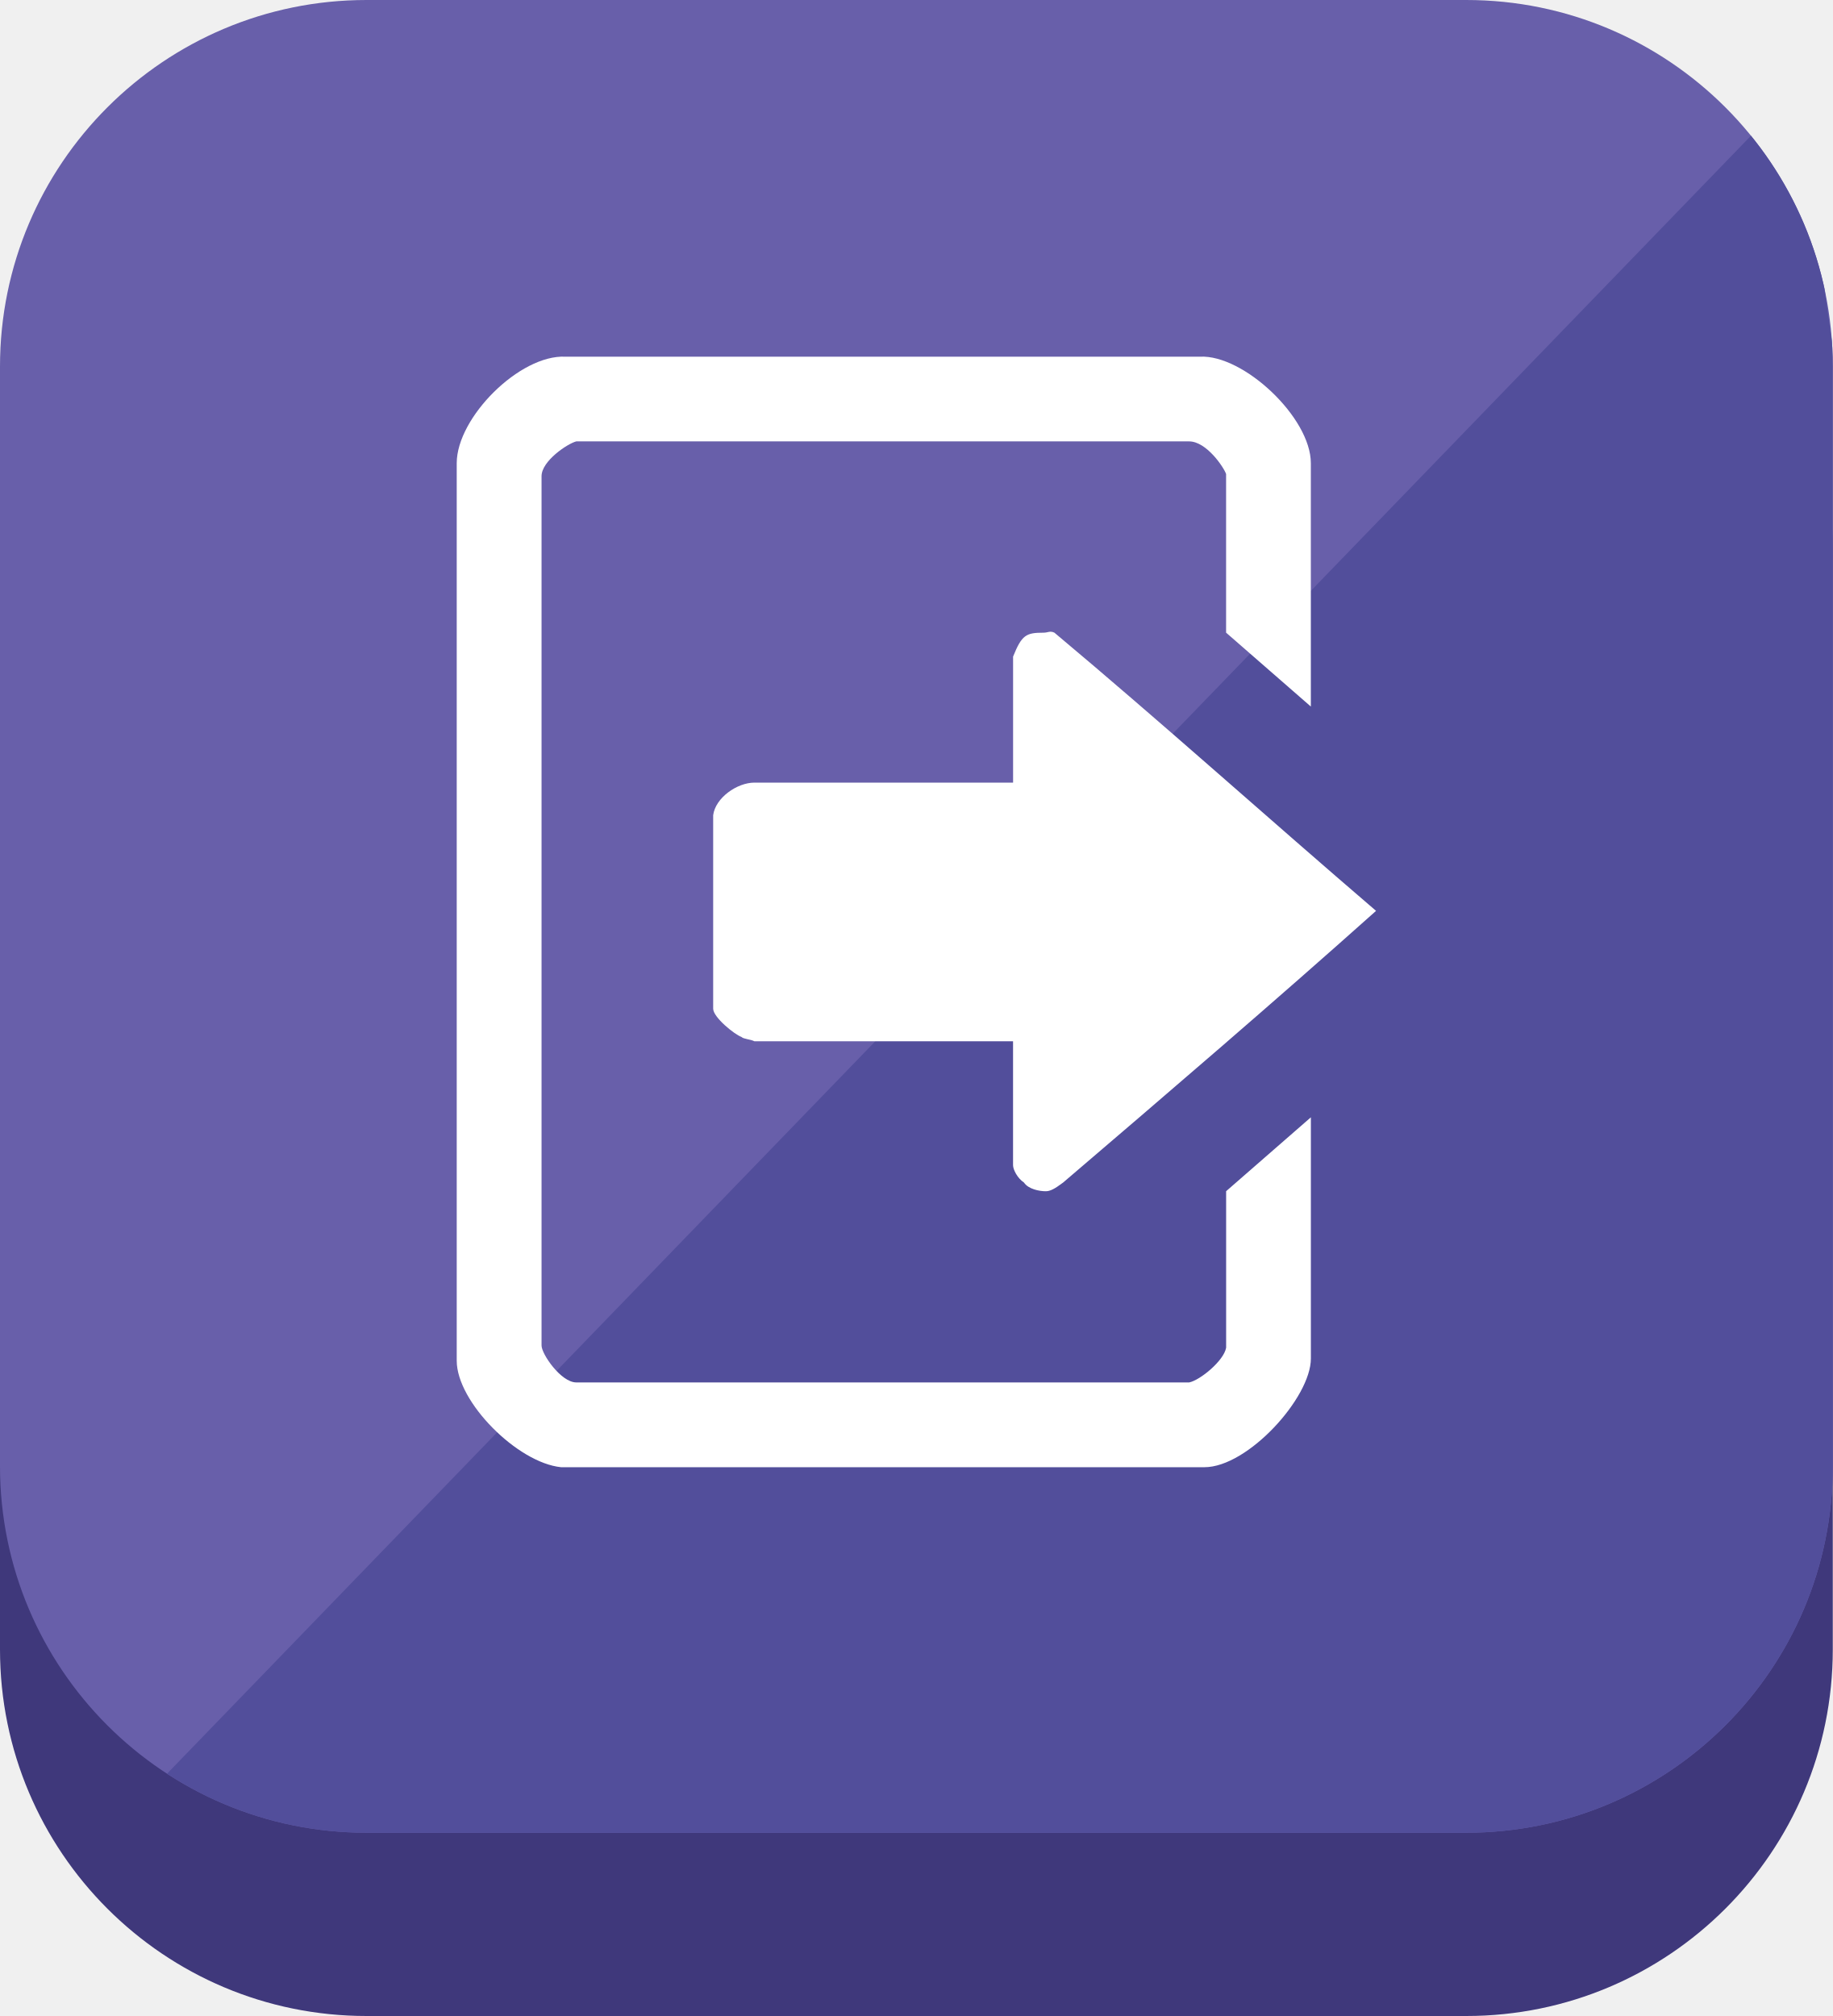
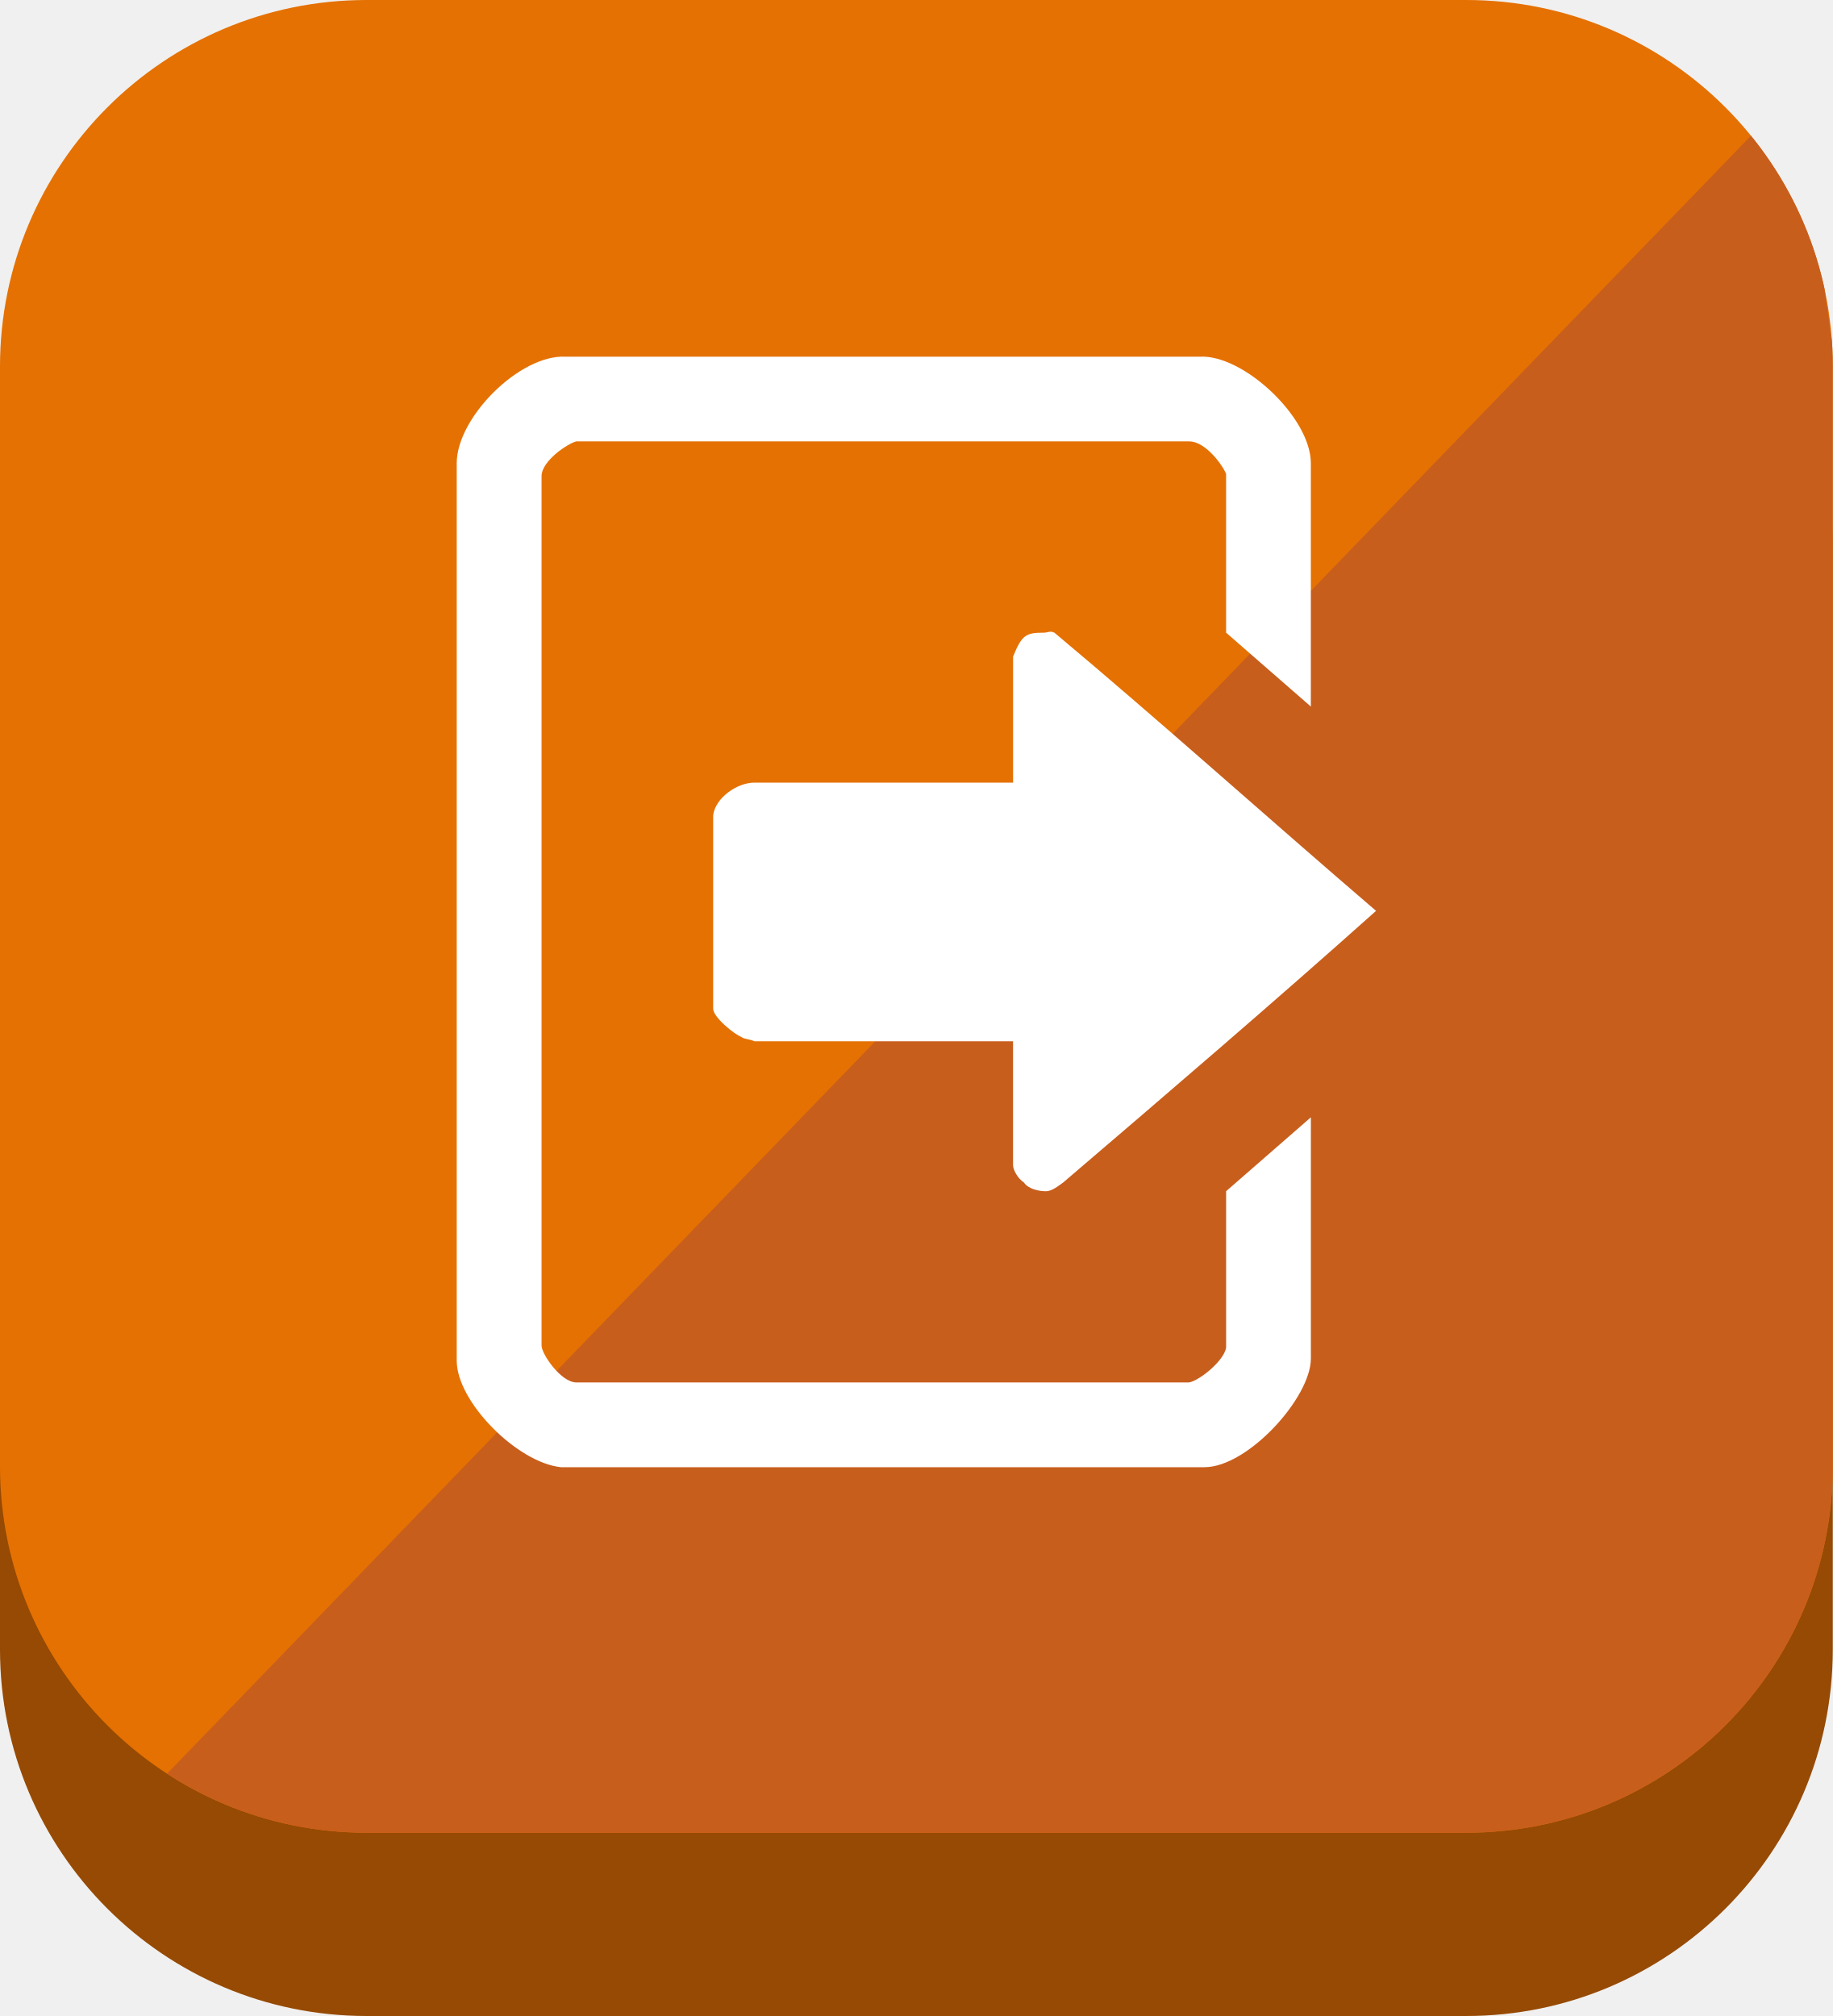
<svg xmlns="http://www.w3.org/2000/svg" xmlns:xlink="http://www.w3.org/1999/xlink" version="1.1" id="Layer_1" x="0px" y="0px" width="50px" height="55px" viewBox="0 0 50 55" enable-background="new 0 0 50 55" xml:space="preserve">
-   <path fill="#3F387B" d="M50,45c0,5.523-4.478,10-10,10H10C4.478,55,0,50.523,0,45V15C0,9.477,4.478,5,10,5h30  c5.522,0,10,4.477,10,10V45z" />
-   <path fill="#685FAA" d="M50,40c0,5.523-4.478,10-10,10H10C4.478,50,0,45.523,0,40V10C0,4.477,4.478,0,10,0h30  c5.522,0,10,4.477,10,10V40z" />
+   <path fill="#964a03" d="M50,45c0,5.523-4.478,10-10,10H10C4.478,55,0,50.523,0,45V15C0,9.477,4.478,5,10,5h30  c5.522,0,10,4.477,10,10V45z" />
+   <path fill="#E57102" d="M50,40c0,5.523-4.478,10-10,10H10C4.478,50,0,45.523,0,40V10C0,4.477,4.478,0,10,0h30  c5.522,0,10,4.477,10,10V40z" />
  <g>
    <defs>
      <path id="SVGID_1_" d="M50,40c0,5.523-4.478,10-10,10H10C4.478,50,0,45.523,0,40V10C0,4.477,4.478,0,10,0h30    c5.522,0,10,4.477,10,10V40z" />
    </defs>
    <clipPath id="SVGID_2_">
      <use xlink:href="#SVGID_1_" overflow="visible" />
    </clipPath>
-     <polygon clip-path="url(#SVGID_2_)" fill="#524E9B" points="49,2.429 3,50 55.75,50  " />
+     <polygon clip-path="url(#SVGID_2_)" fill="#C85E1C" points="49,2.429 3,50 55.75,50  " />
  </g>
  <path fill-rule="evenodd" clip-rule="evenodd" fill="#FFFFFF" d="M28.766,17.261c2.904,2.431,5.869,5.099,8.774,7.589  c-2.787,2.49-5.691,4.98-8.537,7.412c-0.237,0.178-0.356,0.237-0.475,0.237c-0.179,0-0.475-0.059-0.593-0.237  c-0.18-0.119-0.298-0.355-0.298-0.474v-3.38h-7.055c-0.118-0.059-0.297-0.059-0.355-0.119c-0.178-0.059-0.771-0.533-0.771-0.771  v-5.277c0.06-0.475,0.652-0.89,1.127-0.89h7.055v-3.438c0.238-0.593,0.356-0.652,0.831-0.652  C28.587,17.261,28.646,17.202,28.766,17.261z M32.737,9.731c1.187-0.06,3.024,1.66,3.024,2.905v6.64l-2.312-2.016v-4.328  c-0.06-0.178-0.534-0.89-1.008-0.89H15.721c-0.237,0.06-0.947,0.534-0.947,0.949v23.716c0,0.237,0.533,1.008,0.947,1.008h16.721  c0.296-0.059,0.948-0.593,1.008-0.948v-4.269l2.312-2.016v6.581c0,1.068-1.721,2.965-2.905,2.965h-17.55  c-1.187-0.119-2.847-1.779-2.847-2.905V12.636c0-1.246,1.72-2.965,2.965-2.905H32.737z" />
</svg>
